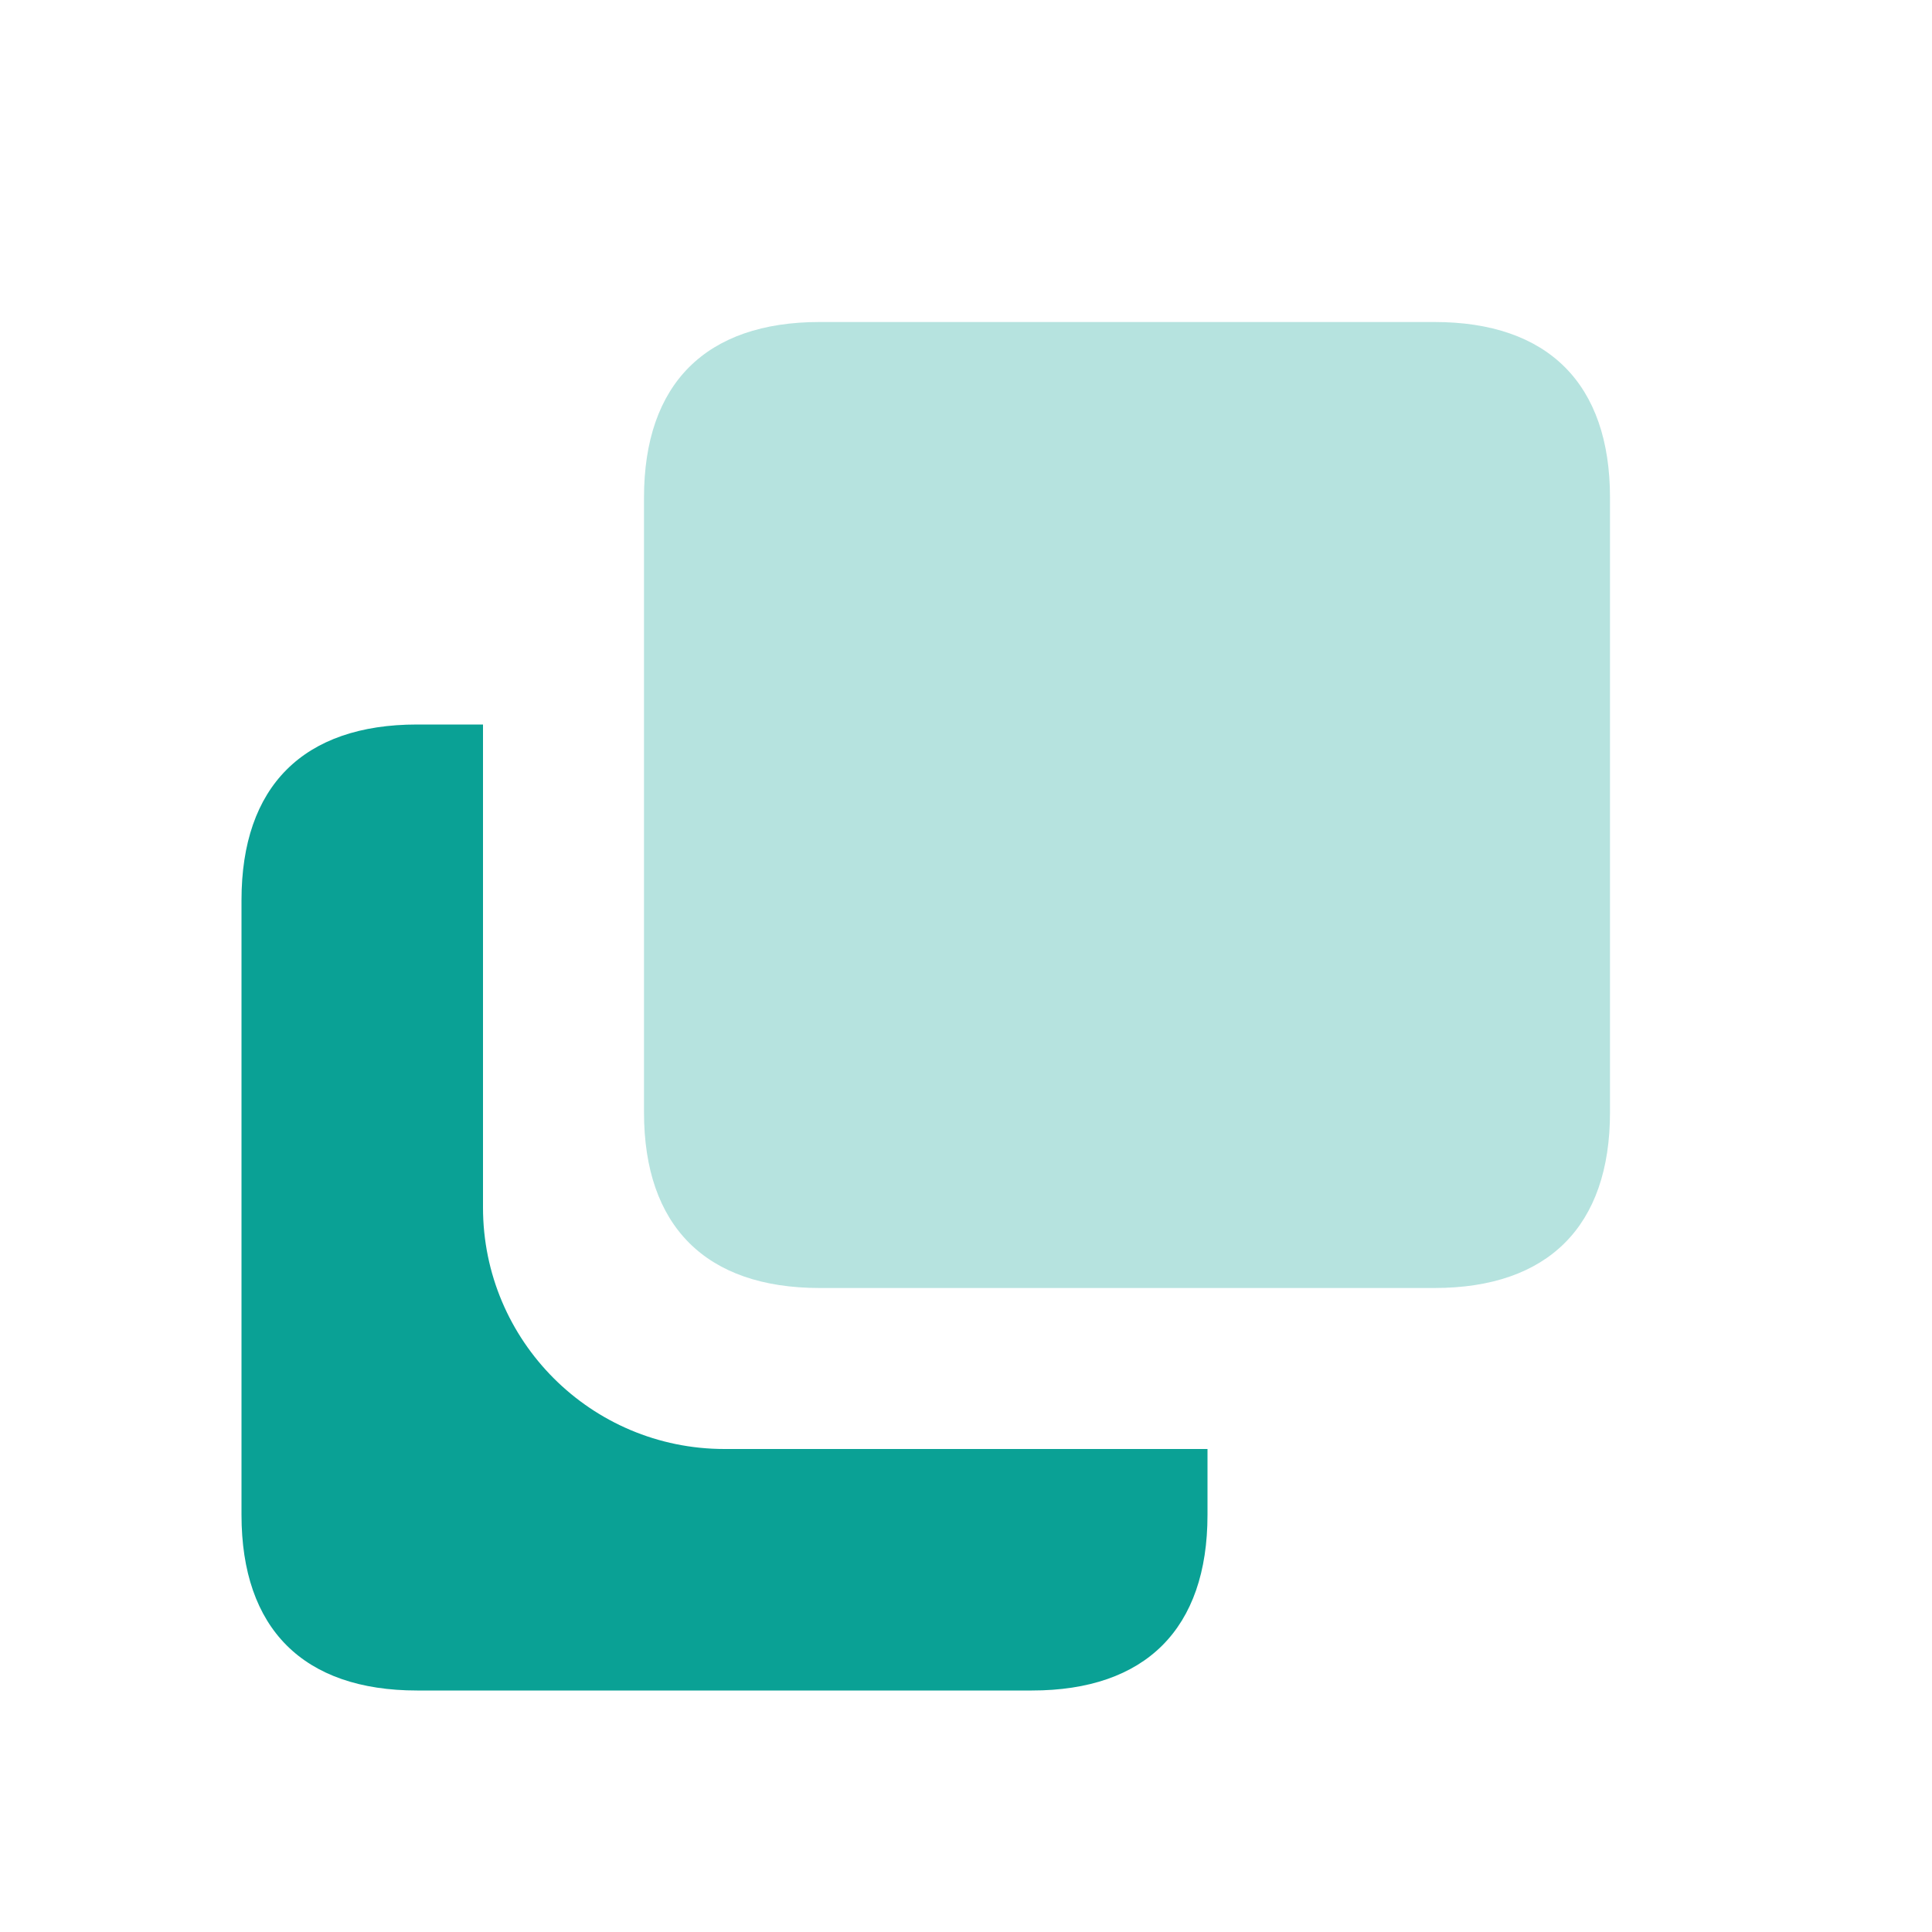
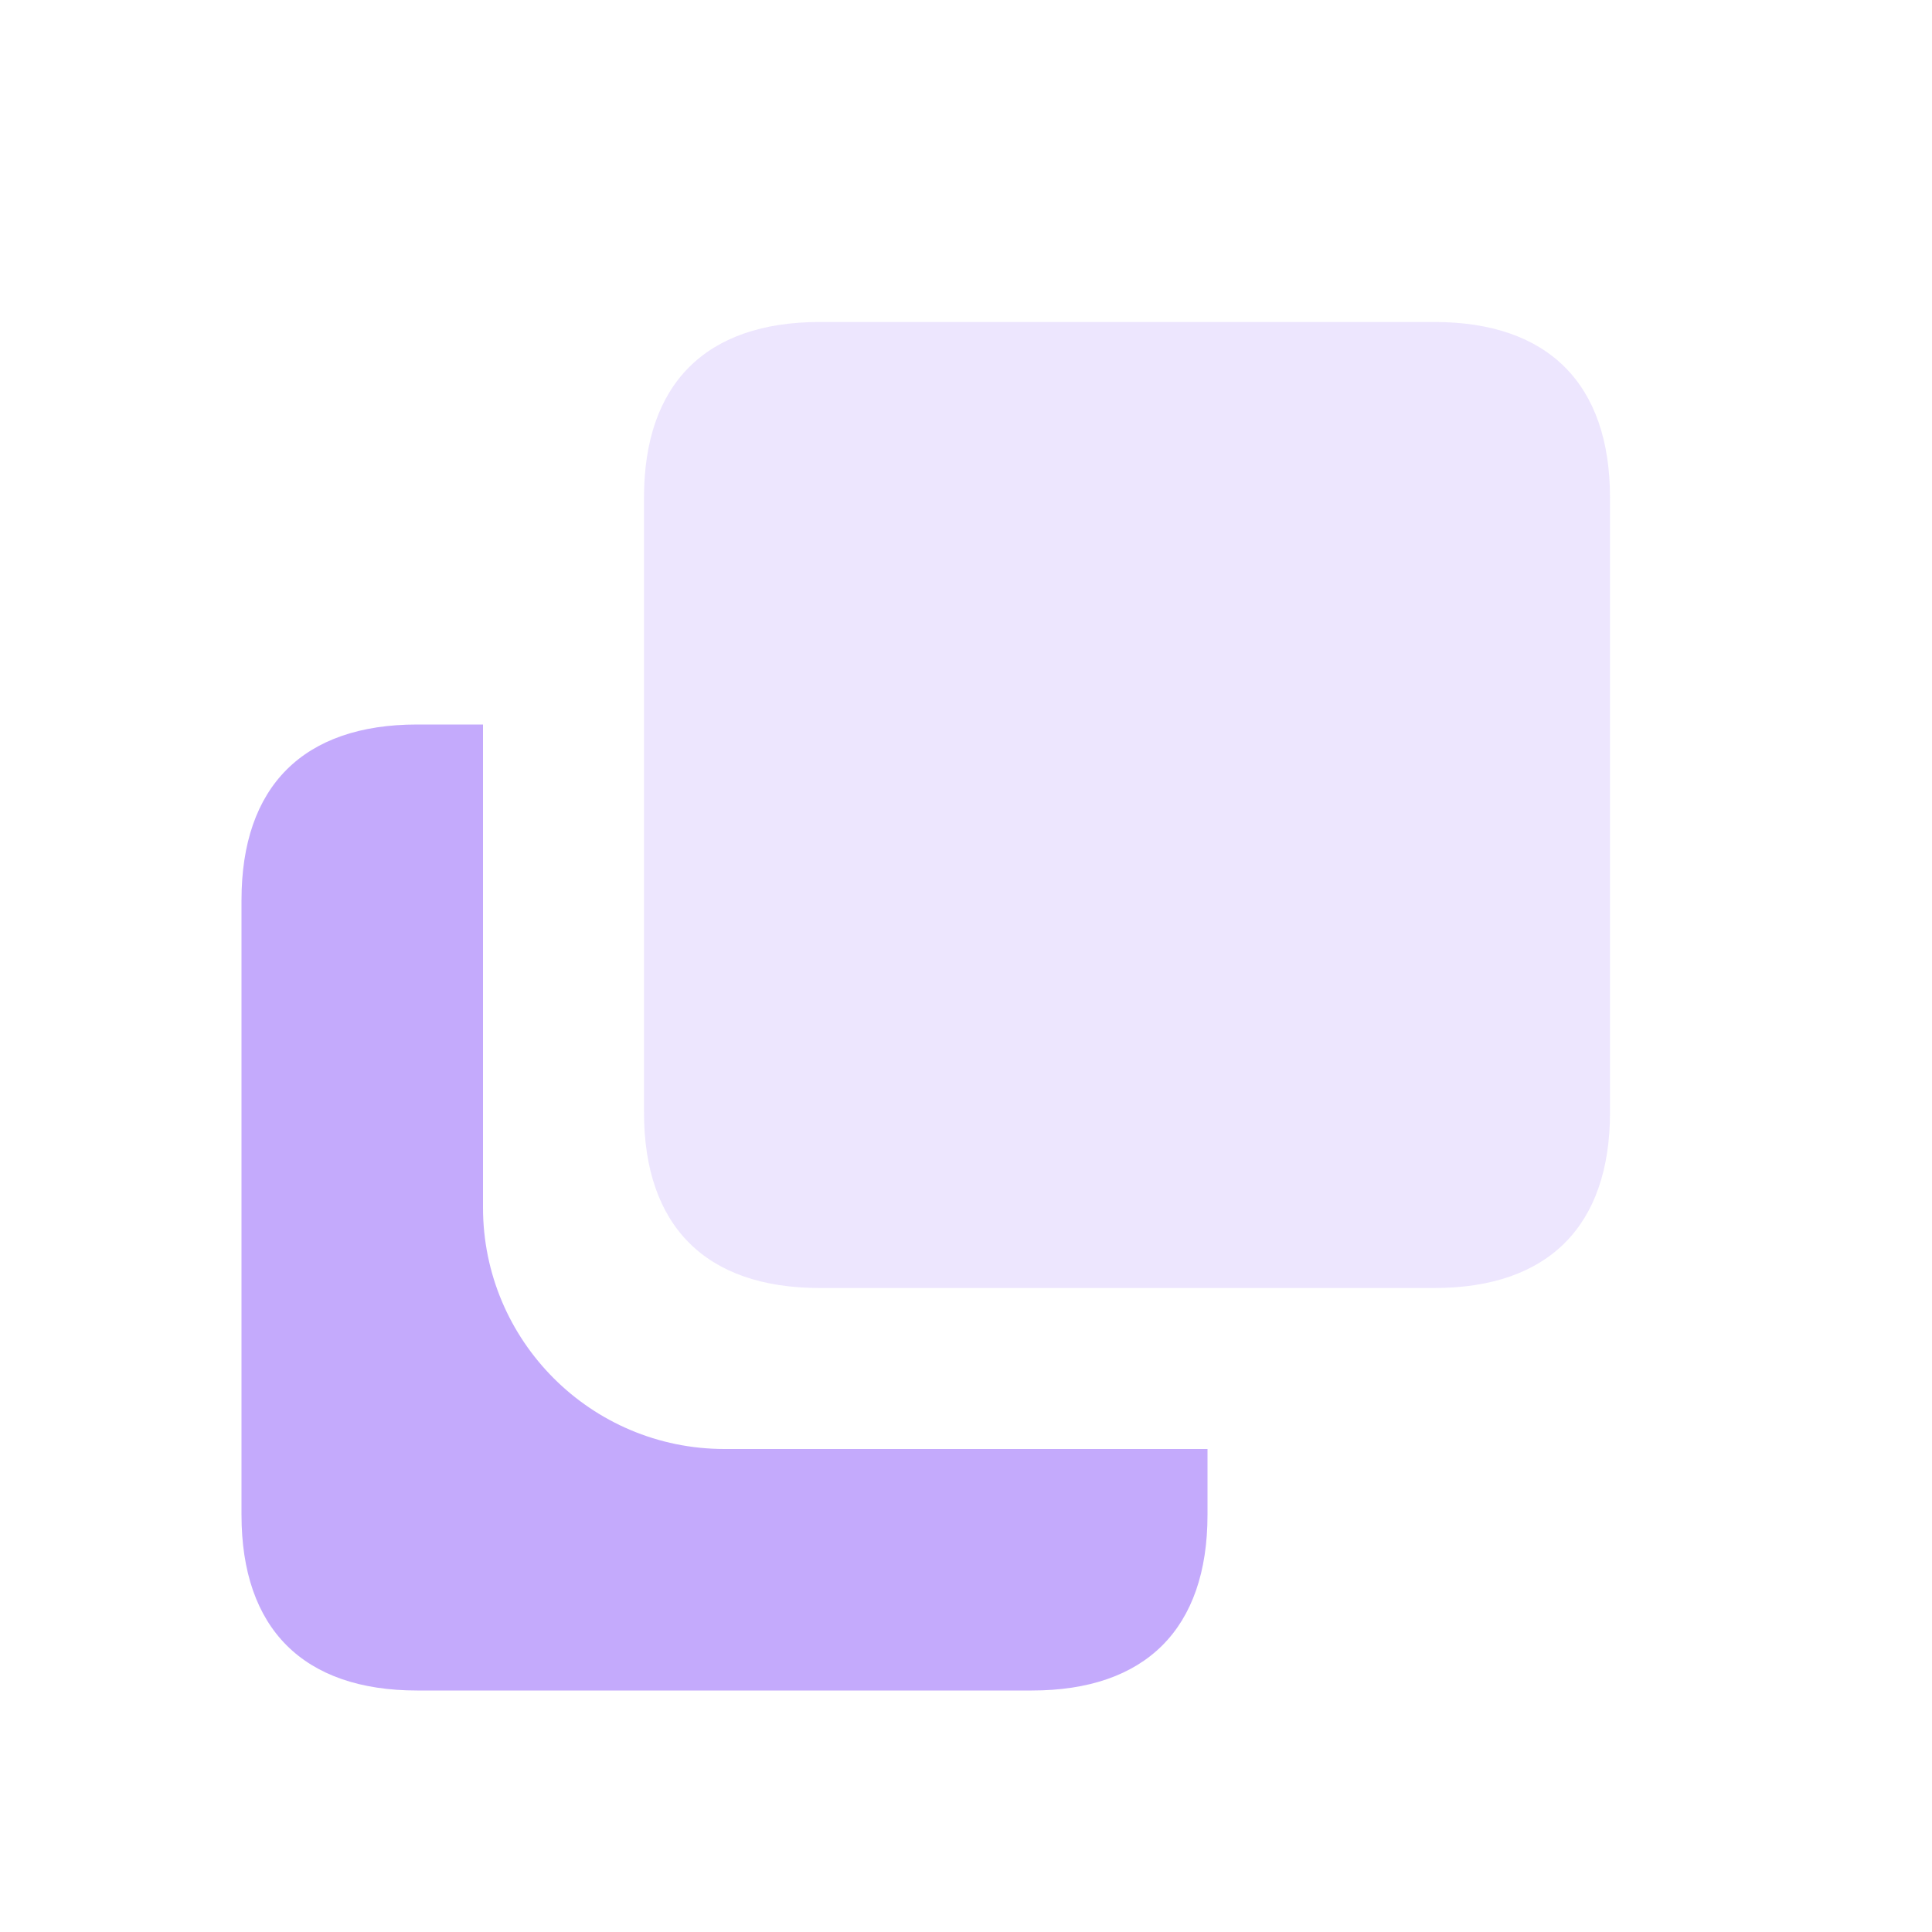
<svg xmlns="http://www.w3.org/2000/svg" width="24px" height="24px" viewBox="0 0 24 24" version="1.1">
  <defs />
  <g id="Stockholm-icons-/-Design-/-Substract" stroke="none" stroke-width="1" fill="none" fill-rule="evenodd">
    <rect id="bound" x="0" y="0" width="24" height="24" />
-     <path d="M6,9 L6,15 C6,16.657 7.343,18 9,18 L15,18 L15,18.818 C15,20.232 14.232,21 12.818,21 L5.182,21 C3.768,21 3,20.232 3,18.818 L3,11.182 C3,9.768 3.768,9 5.182,9 L6,9 Z" id="Combined-Shape" fill="#0aa195" fill-rule="nonzero" />
-     <path d="M10.182,4 L17.818,4 C19.232,4 20,4.768 20,6.182 L20,13.818 C20,15.232 19.232,16 17.818,16 L10.182,16 C8.768,16 8,15.232 8,13.818 L8,6.182 C8,4.768 8.768,4 10.182,4 Z" id="Rectangle-19-Copy-3" fill="#0aa195" opacity="0.3" />
+     <path d="M6,9 L6,15 C6,16.657 7.343,18 9,18 L15,18 L15,18.818 C15,20.232 14.232,21 12.818,21 L5.182,21 C3.768,21 3,20.232 3,18.818 L3,11.182 C3,9.768 3.768,9 5.182,9 L6,9 Z" id="Combined-Shape" fill="#c4aafc" fill-rule="nonzero" />
+     <path d="M10.182,4 L17.818,4 C19.232,4 20,4.768 20,6.182 L20,13.818 C20,15.232 19.232,16 17.818,16 L10.182,16 C8.768,16 8,15.232 8,13.818 L8,6.182 C8,4.768 8.768,4 10.182,4 Z" id="Rectangle-19-Copy-3" fill="#c4aafc" opacity="0.3" />
  </g>
</svg>
